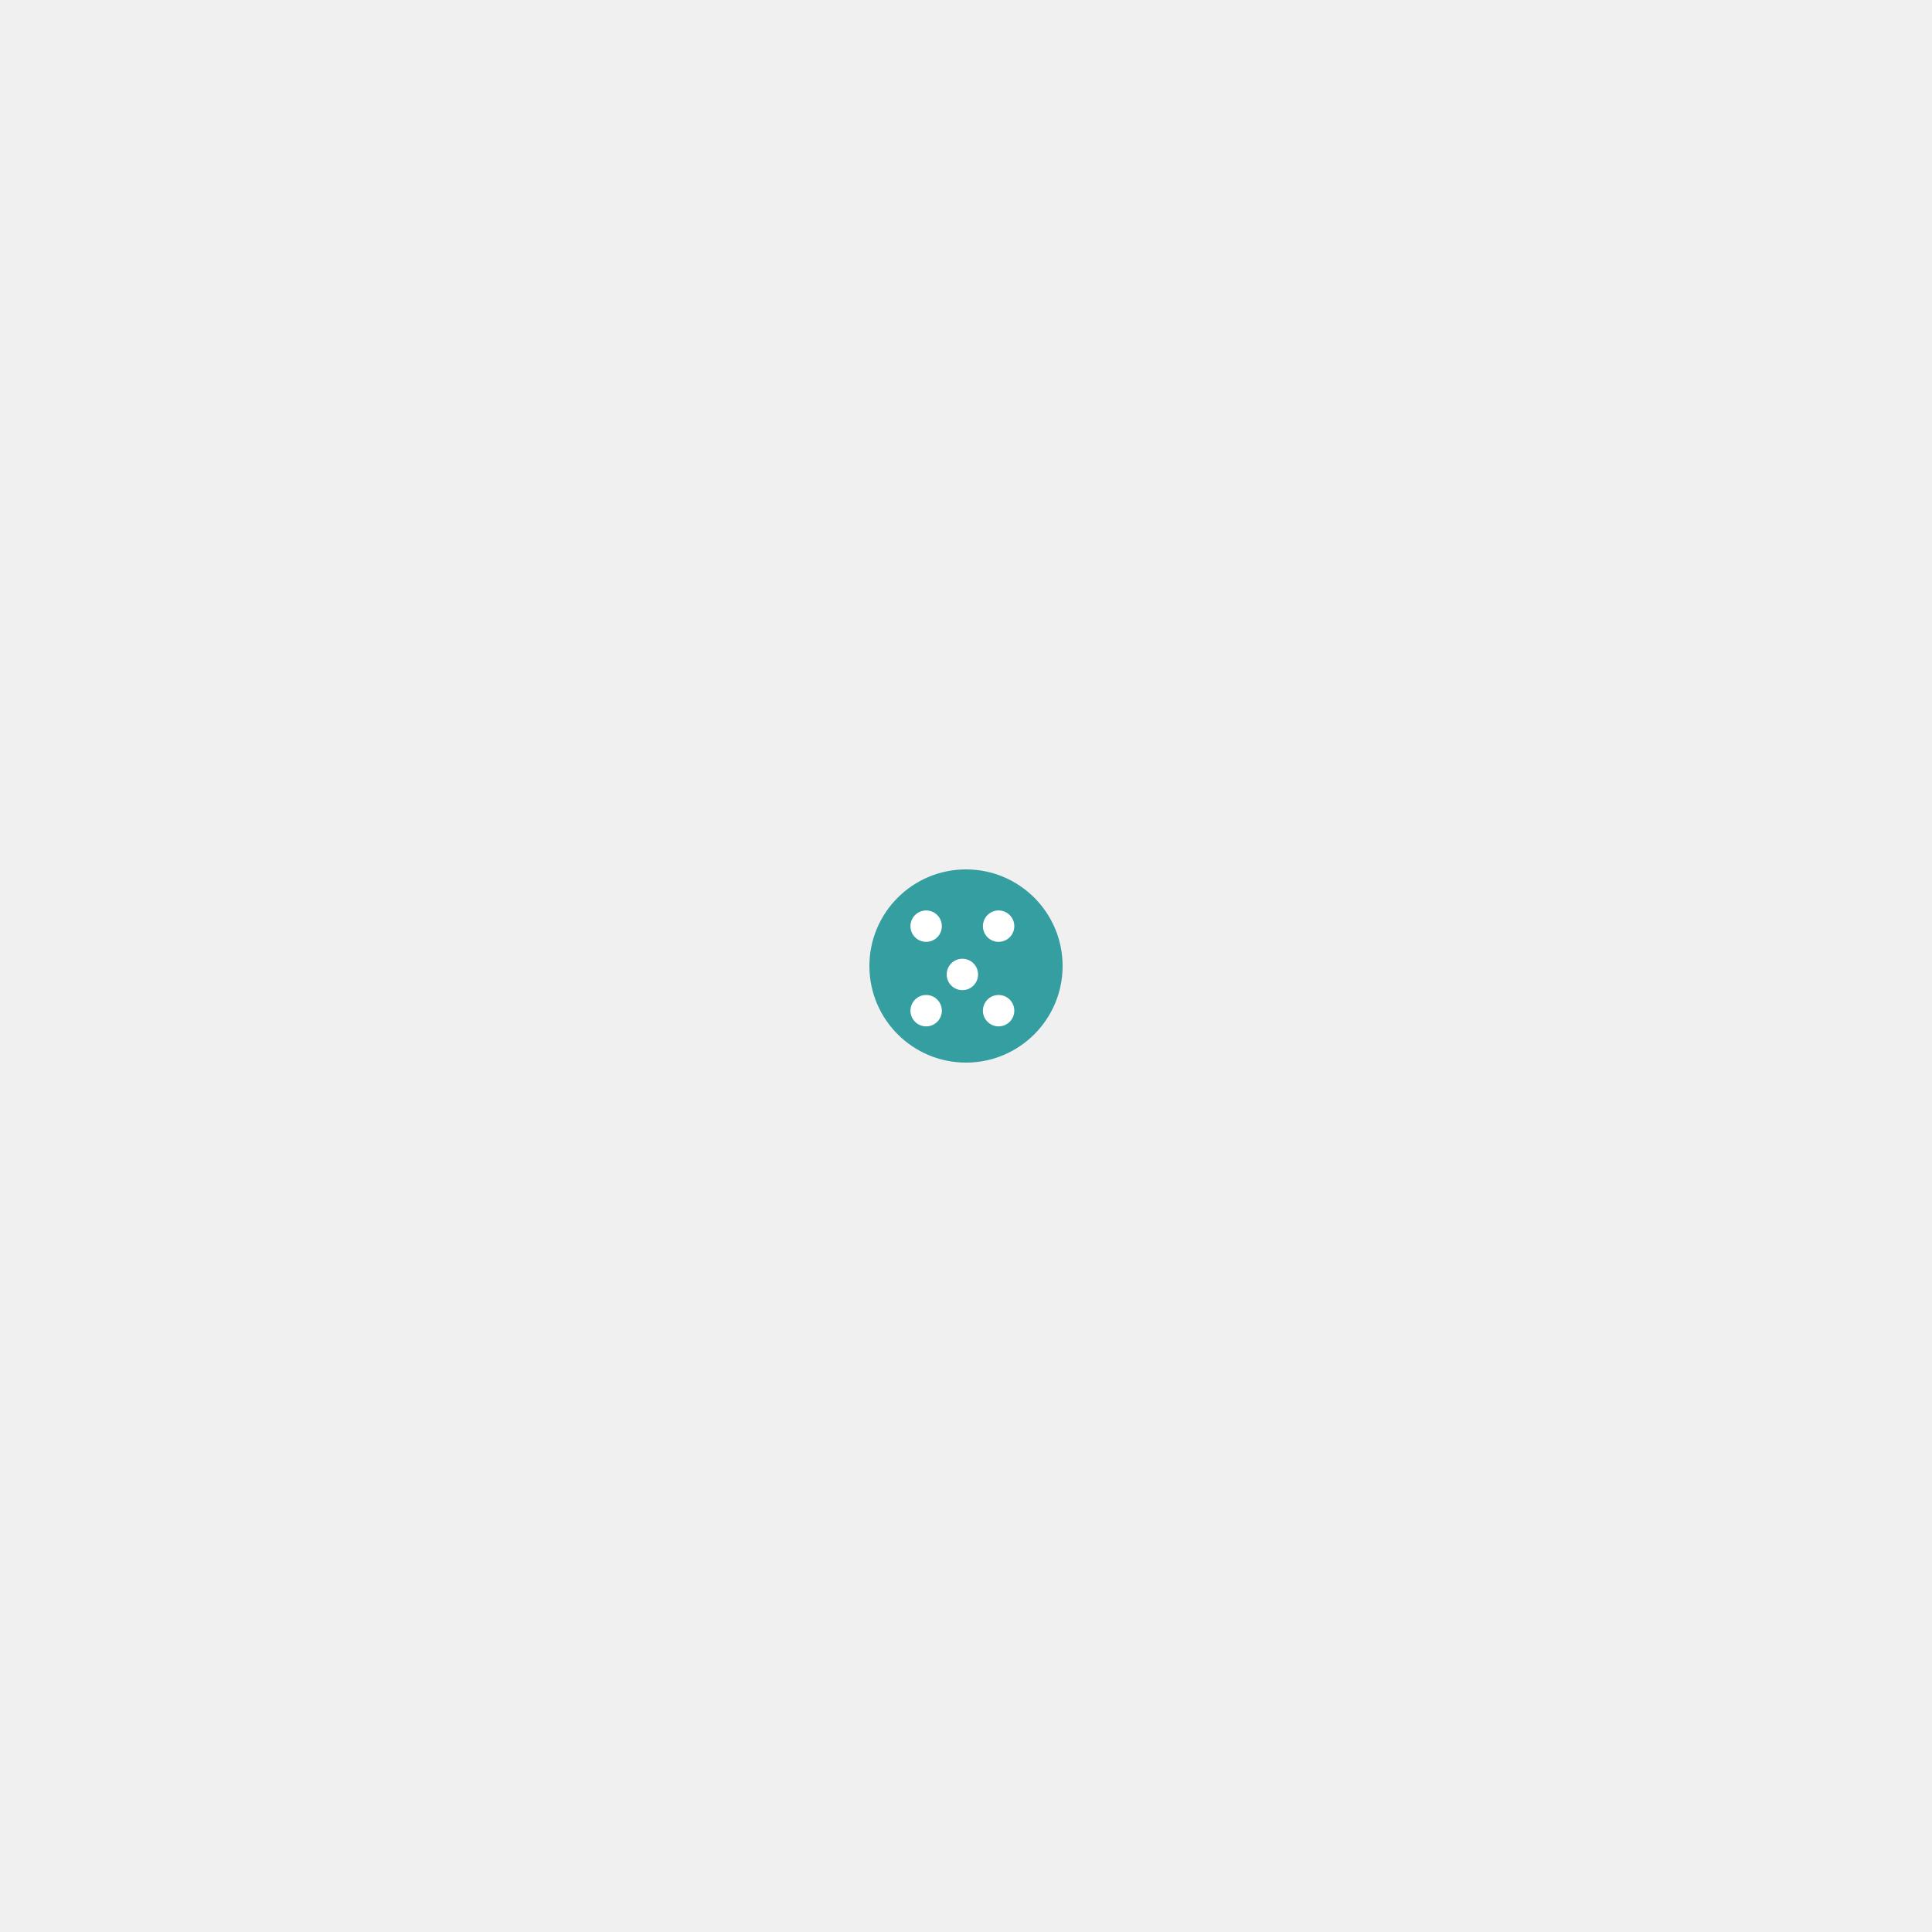
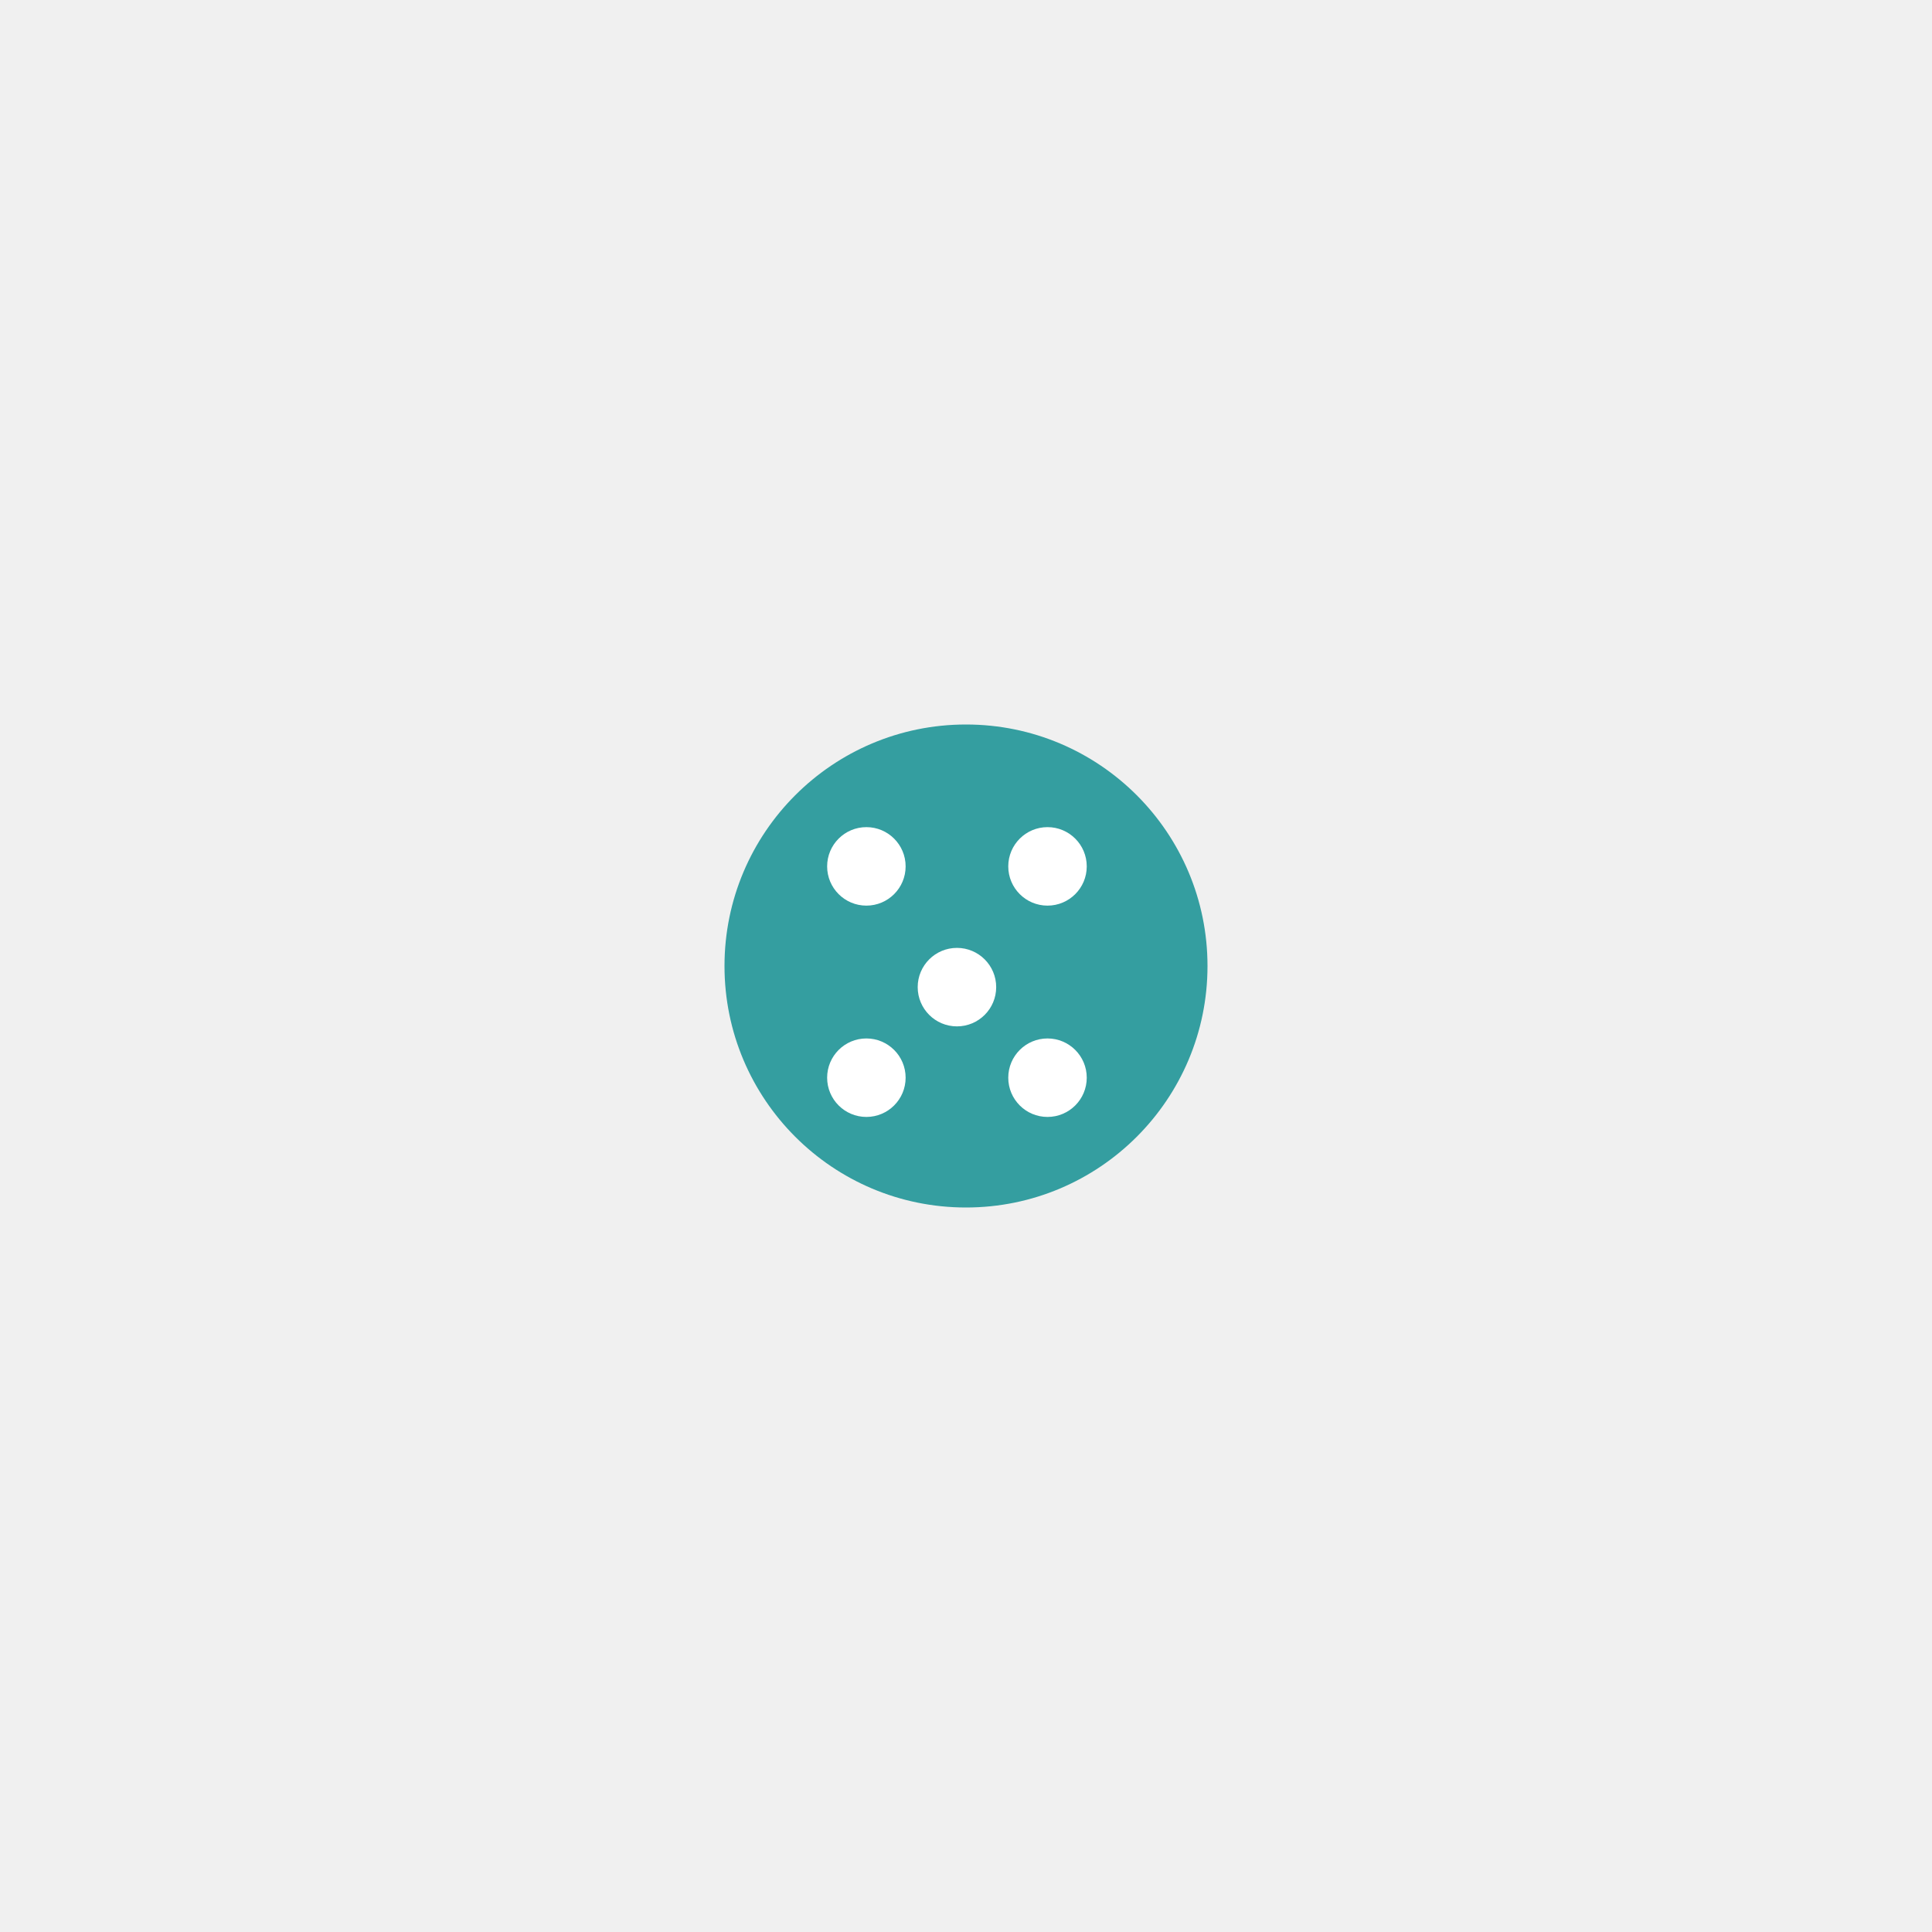
- <svg xmlns="http://www.w3.org/2000/svg" width="160" height="160" viewBox="0 0 160 160">
-   <svg x="72" y="72" width="16" height="16" viewBox="0 0 16 16">
+ <svg xmlns="http://www.w3.org/2000/svg" width="64" height="64" viewBox="0 0 64 64">
+   <svg x="24" y="24" width="16" height="16" viewBox="0 0 16 16" fill="none">
    <g clip-path="url(#clip0_34_18)">
      <rect width="16" height="16" rx="8" fill="#349EA0" />
      <circle cx="4.7" cy="4.7" r="1.3" fill="white" />
      <circle cx="10.7" cy="4.7" r="1.3" fill="white" />
      <circle cx="7.7" cy="8.7" r="1.3" fill="white" />
      <circle cx="4.7" cy="11.7" r="1.3" fill="white" />
      <circle cx="10.7" cy="11.7" r="1.3" fill="white" />
    </g>
    <defs>
      <clipPath id="clip0_34_18">
        <rect width="16" height="16" rx="8" fill="white" />
      </clipPath>
    </defs>
  </svg>
</svg>
